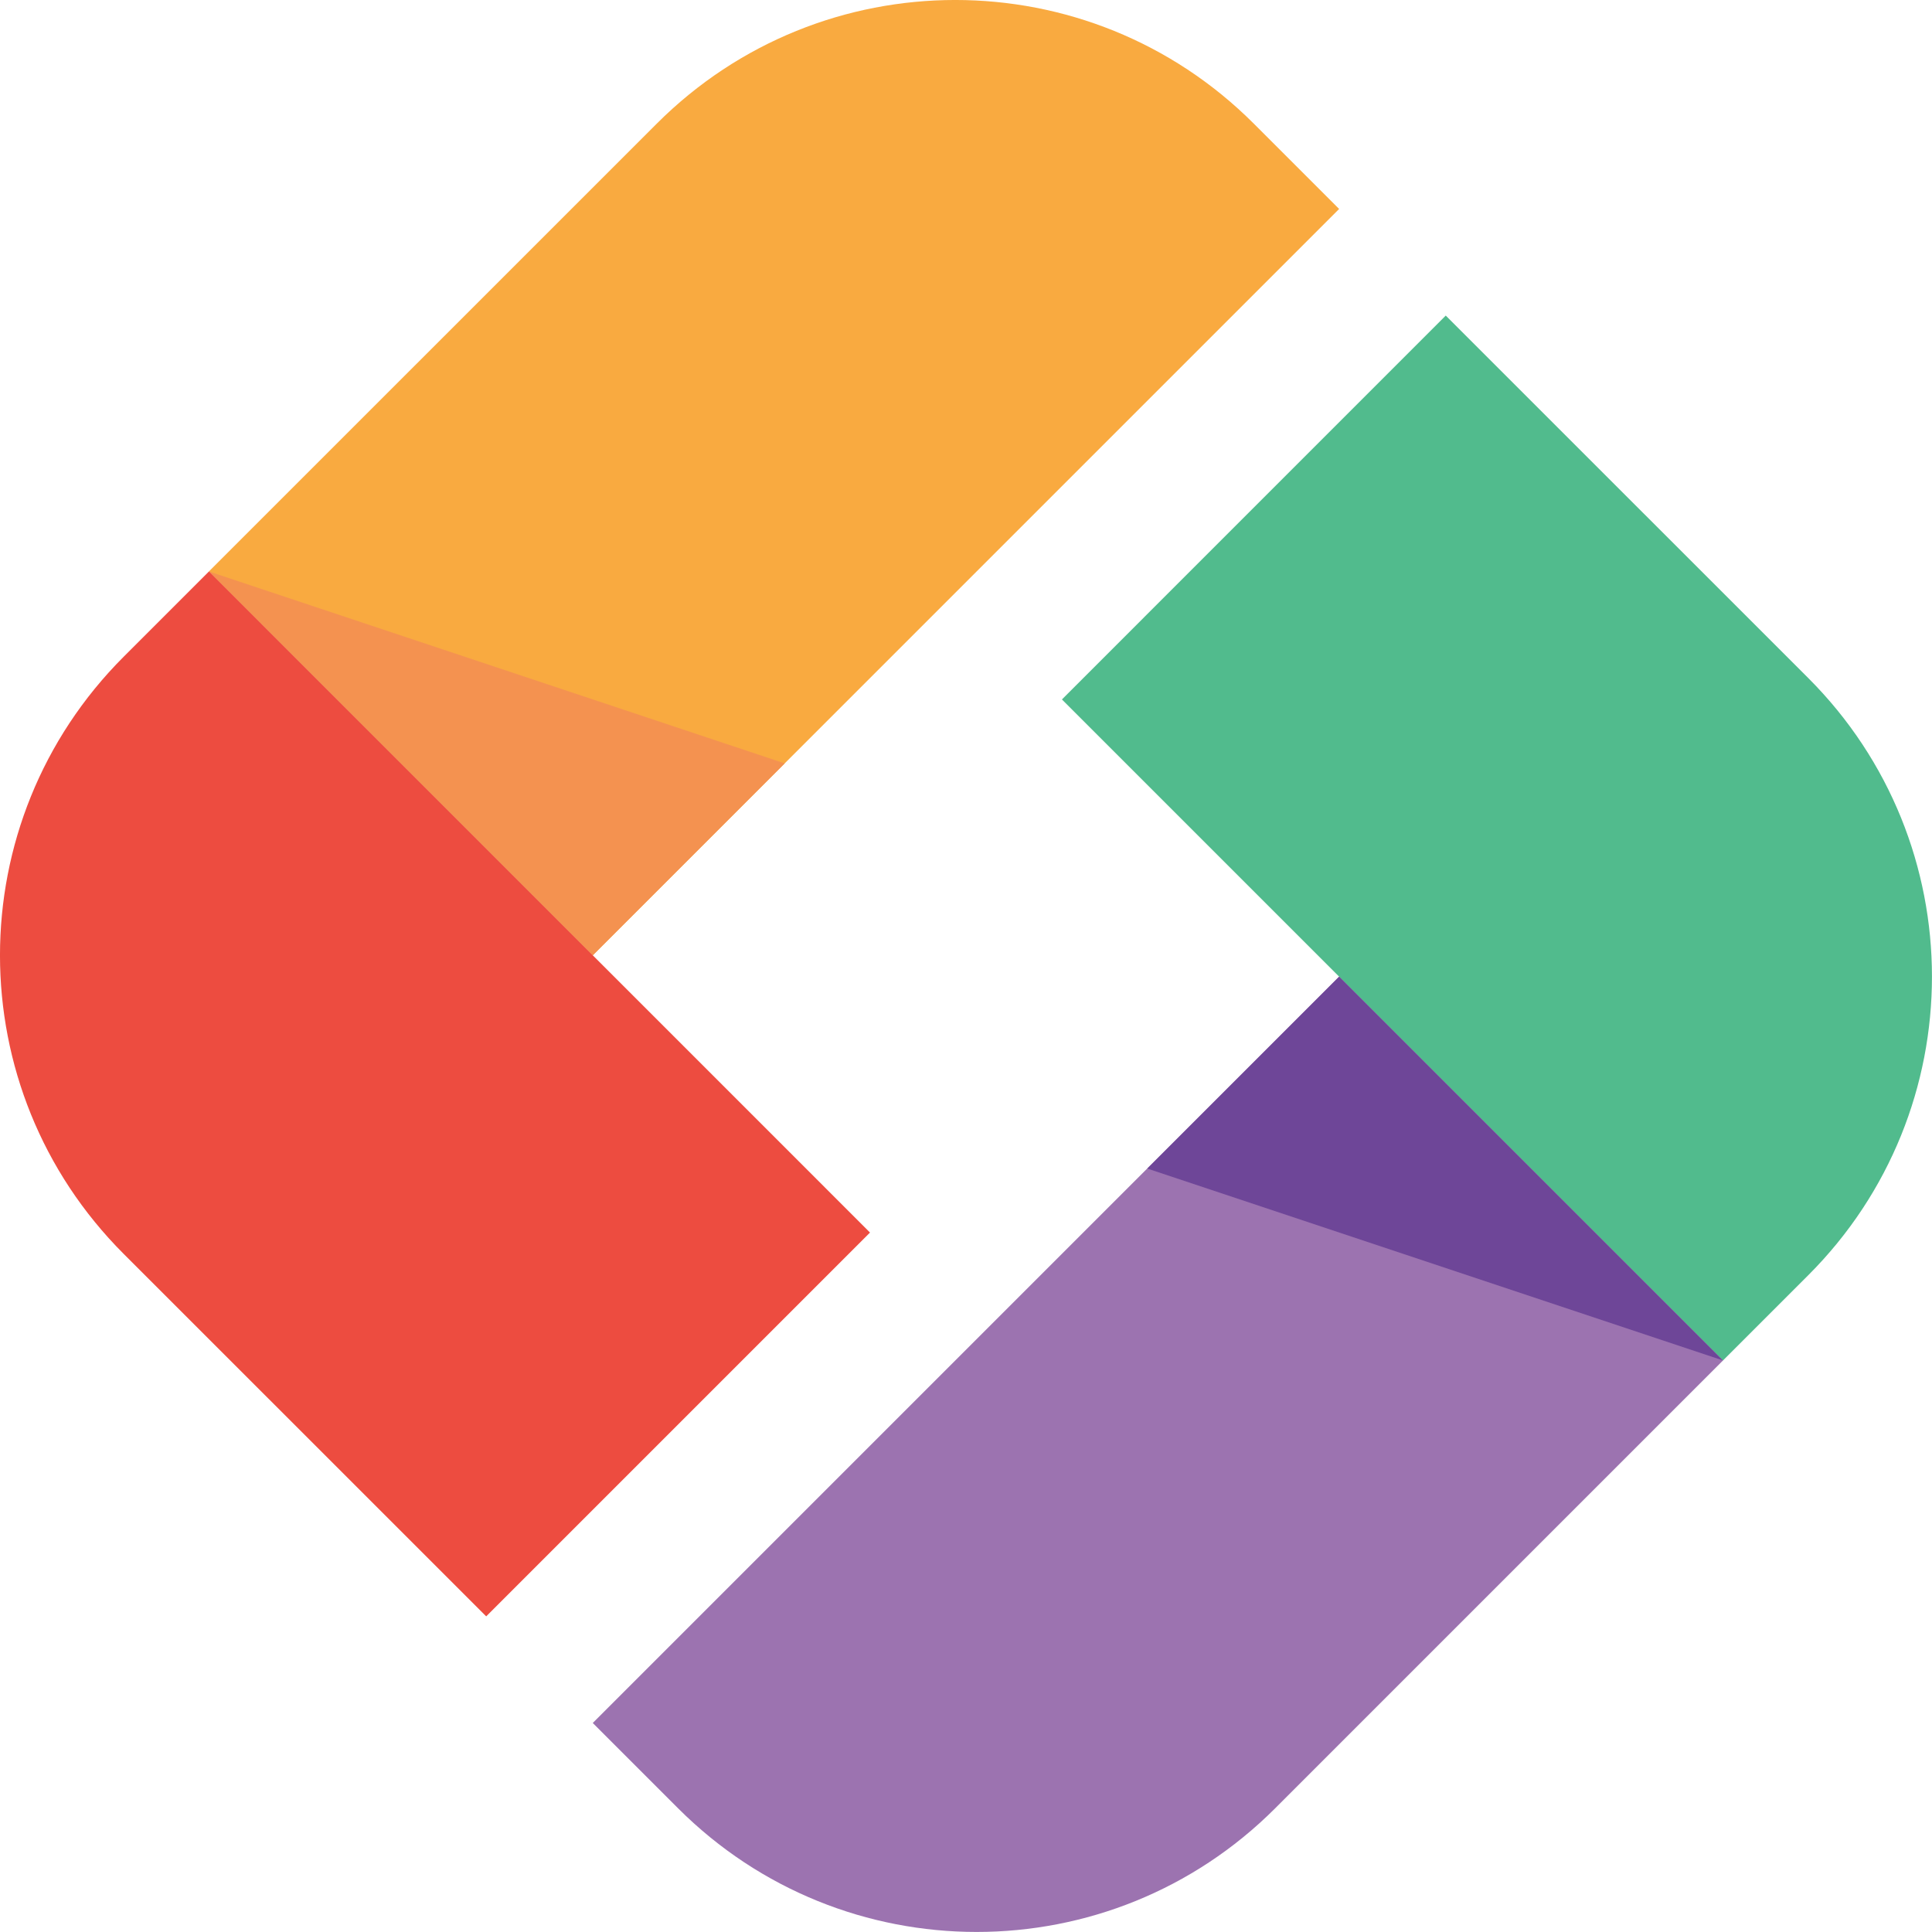
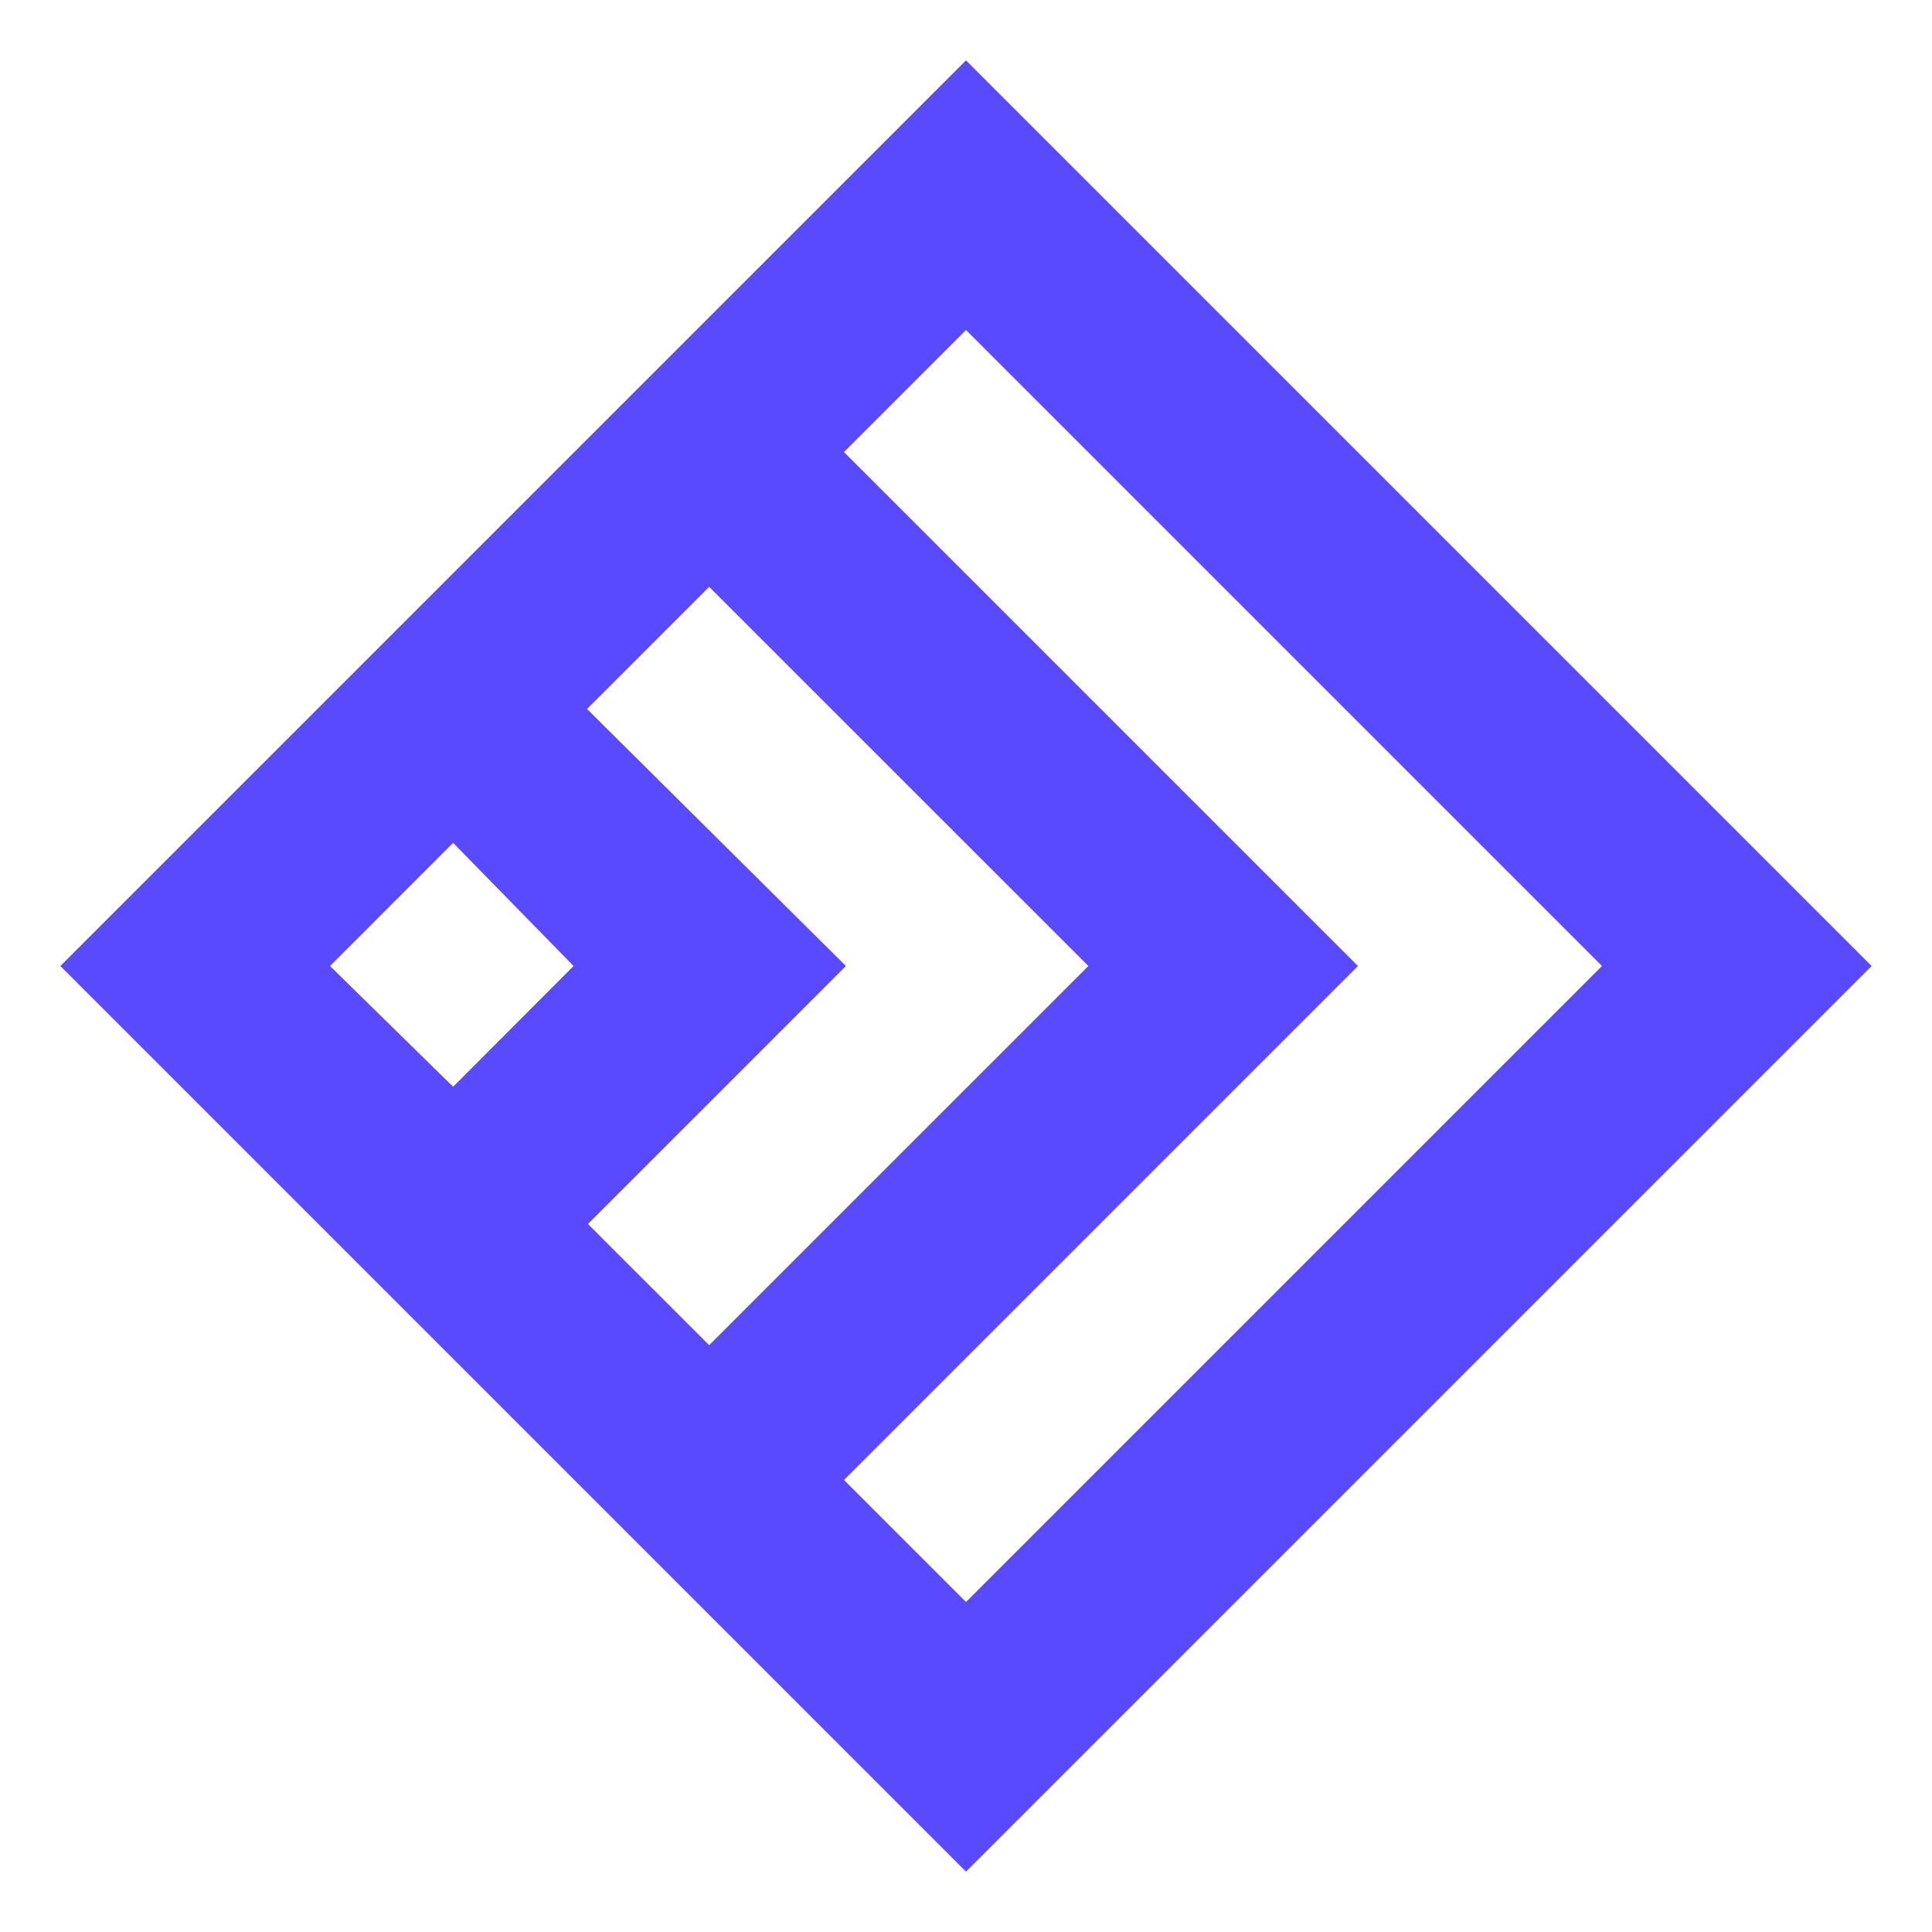
<svg xmlns="http://www.w3.org/2000/svg" width="32" height="32" viewBox="0 0 32 32" fill="none">
-   <path d="M3.46 9.465L10.878 2.048C13.609 -0.683 18.036 -0.683 20.767 2.048L22.18 3.461L9.818 15.823L3.46 9.465Z" fill="#F9AA40" />
-   <path d="M9.818 15.823L12.997 12.644L3.46 9.465L9.818 15.823Z" fill="#F49250" />
-   <path d="M28.538 22.534L21.121 29.951C18.39 32.682 13.962 32.682 11.231 29.951L9.818 28.538L22.18 16.176L28.538 22.534Z" fill="#9C73B0" />
-   <path d="M8.053 26.772L2.048 20.768C-0.683 18.037 -0.683 13.609 2.048 10.878L3.461 9.465L14.41 20.415L8.053 26.772Z" fill="#ED4C40" />
-   <path d="M23.946 5.227L29.951 11.231C32.682 13.962 32.682 18.39 29.951 21.121L28.538 22.534L17.589 11.585L23.946 5.227Z" fill="#51BB8D" />
-   <path d="M22.181 16.176L19.002 19.355L28.539 22.534L22.181 16.176Z" fill="#6E4698" />
+   <path fill-rule="evenodd" clip-rule="evenodd" d="M16 31L1 16L16 1L31 16L16 31ZM16 26.534L26.534 16L16 5.466L13.979 7.487L22.492 16L13.979 24.513L16 26.534ZM11.746 22.28L18.027 16L11.746 9.72L9.723 11.743L14.011 16L9.738 20.273L11.746 22.28ZM5.466 16L7.505 13.96L9.5 16L7.505 18L5.466 16Z" fill="#594AFF" />
</svg>
